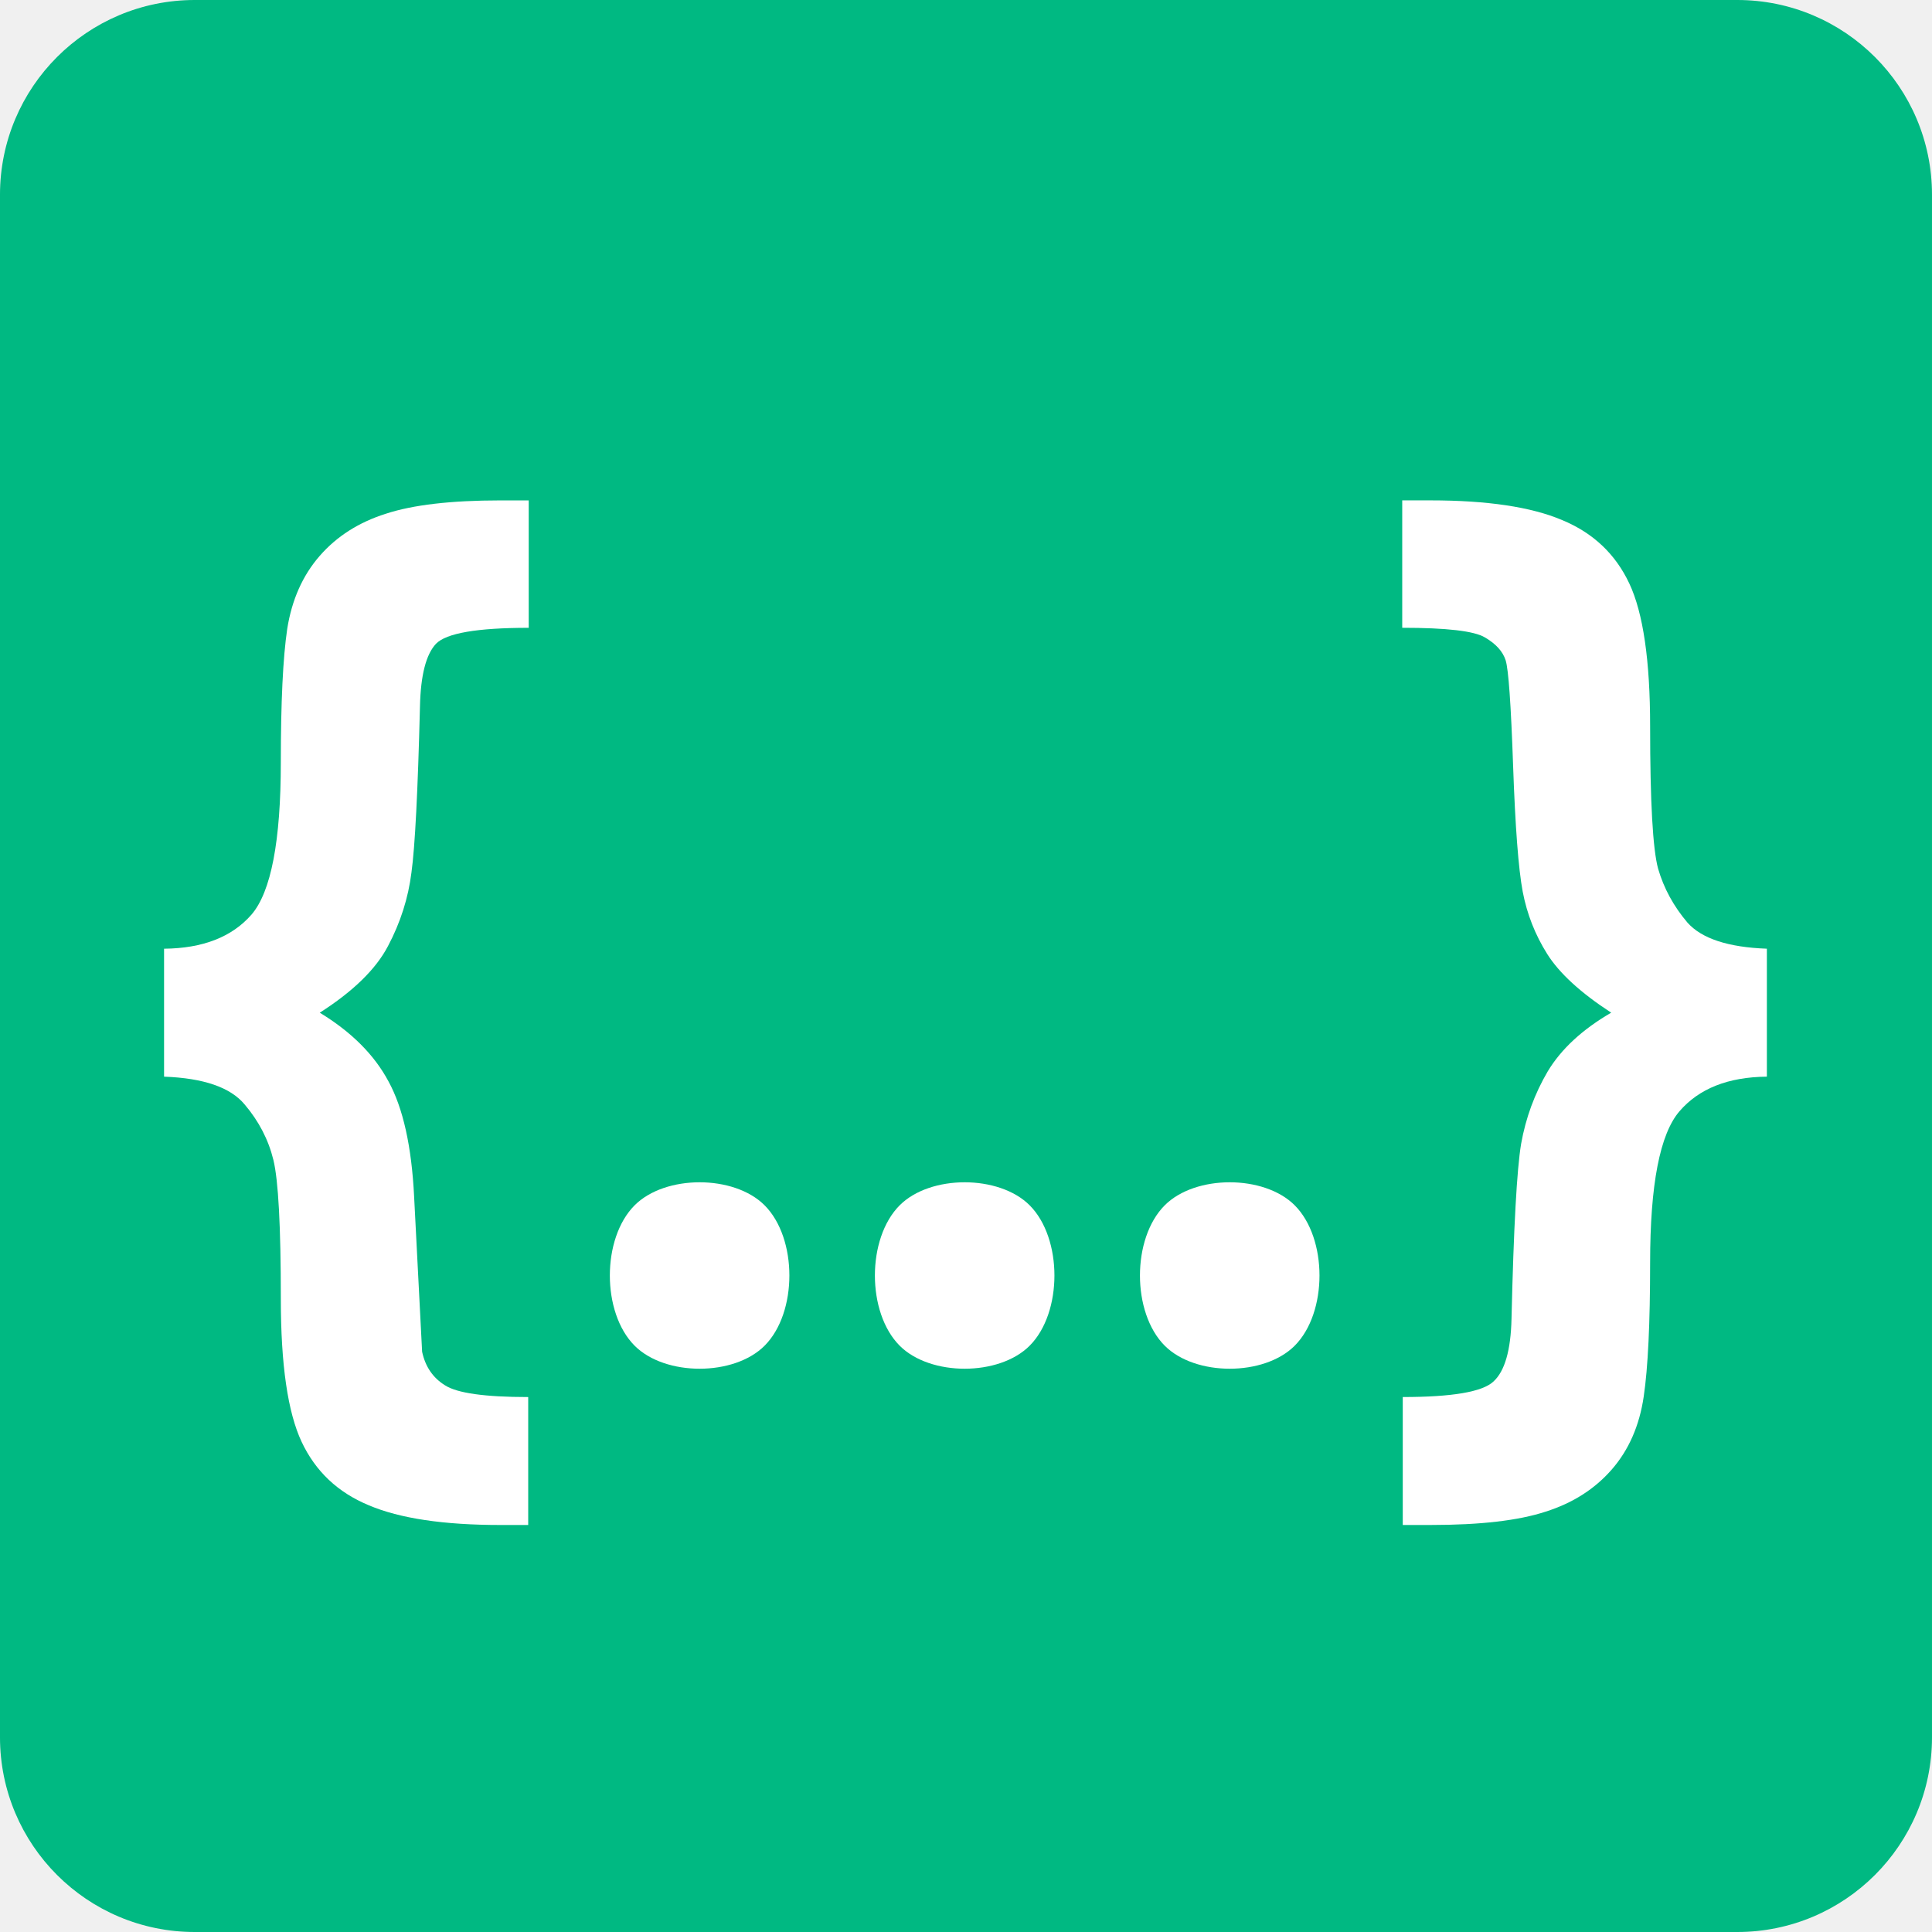
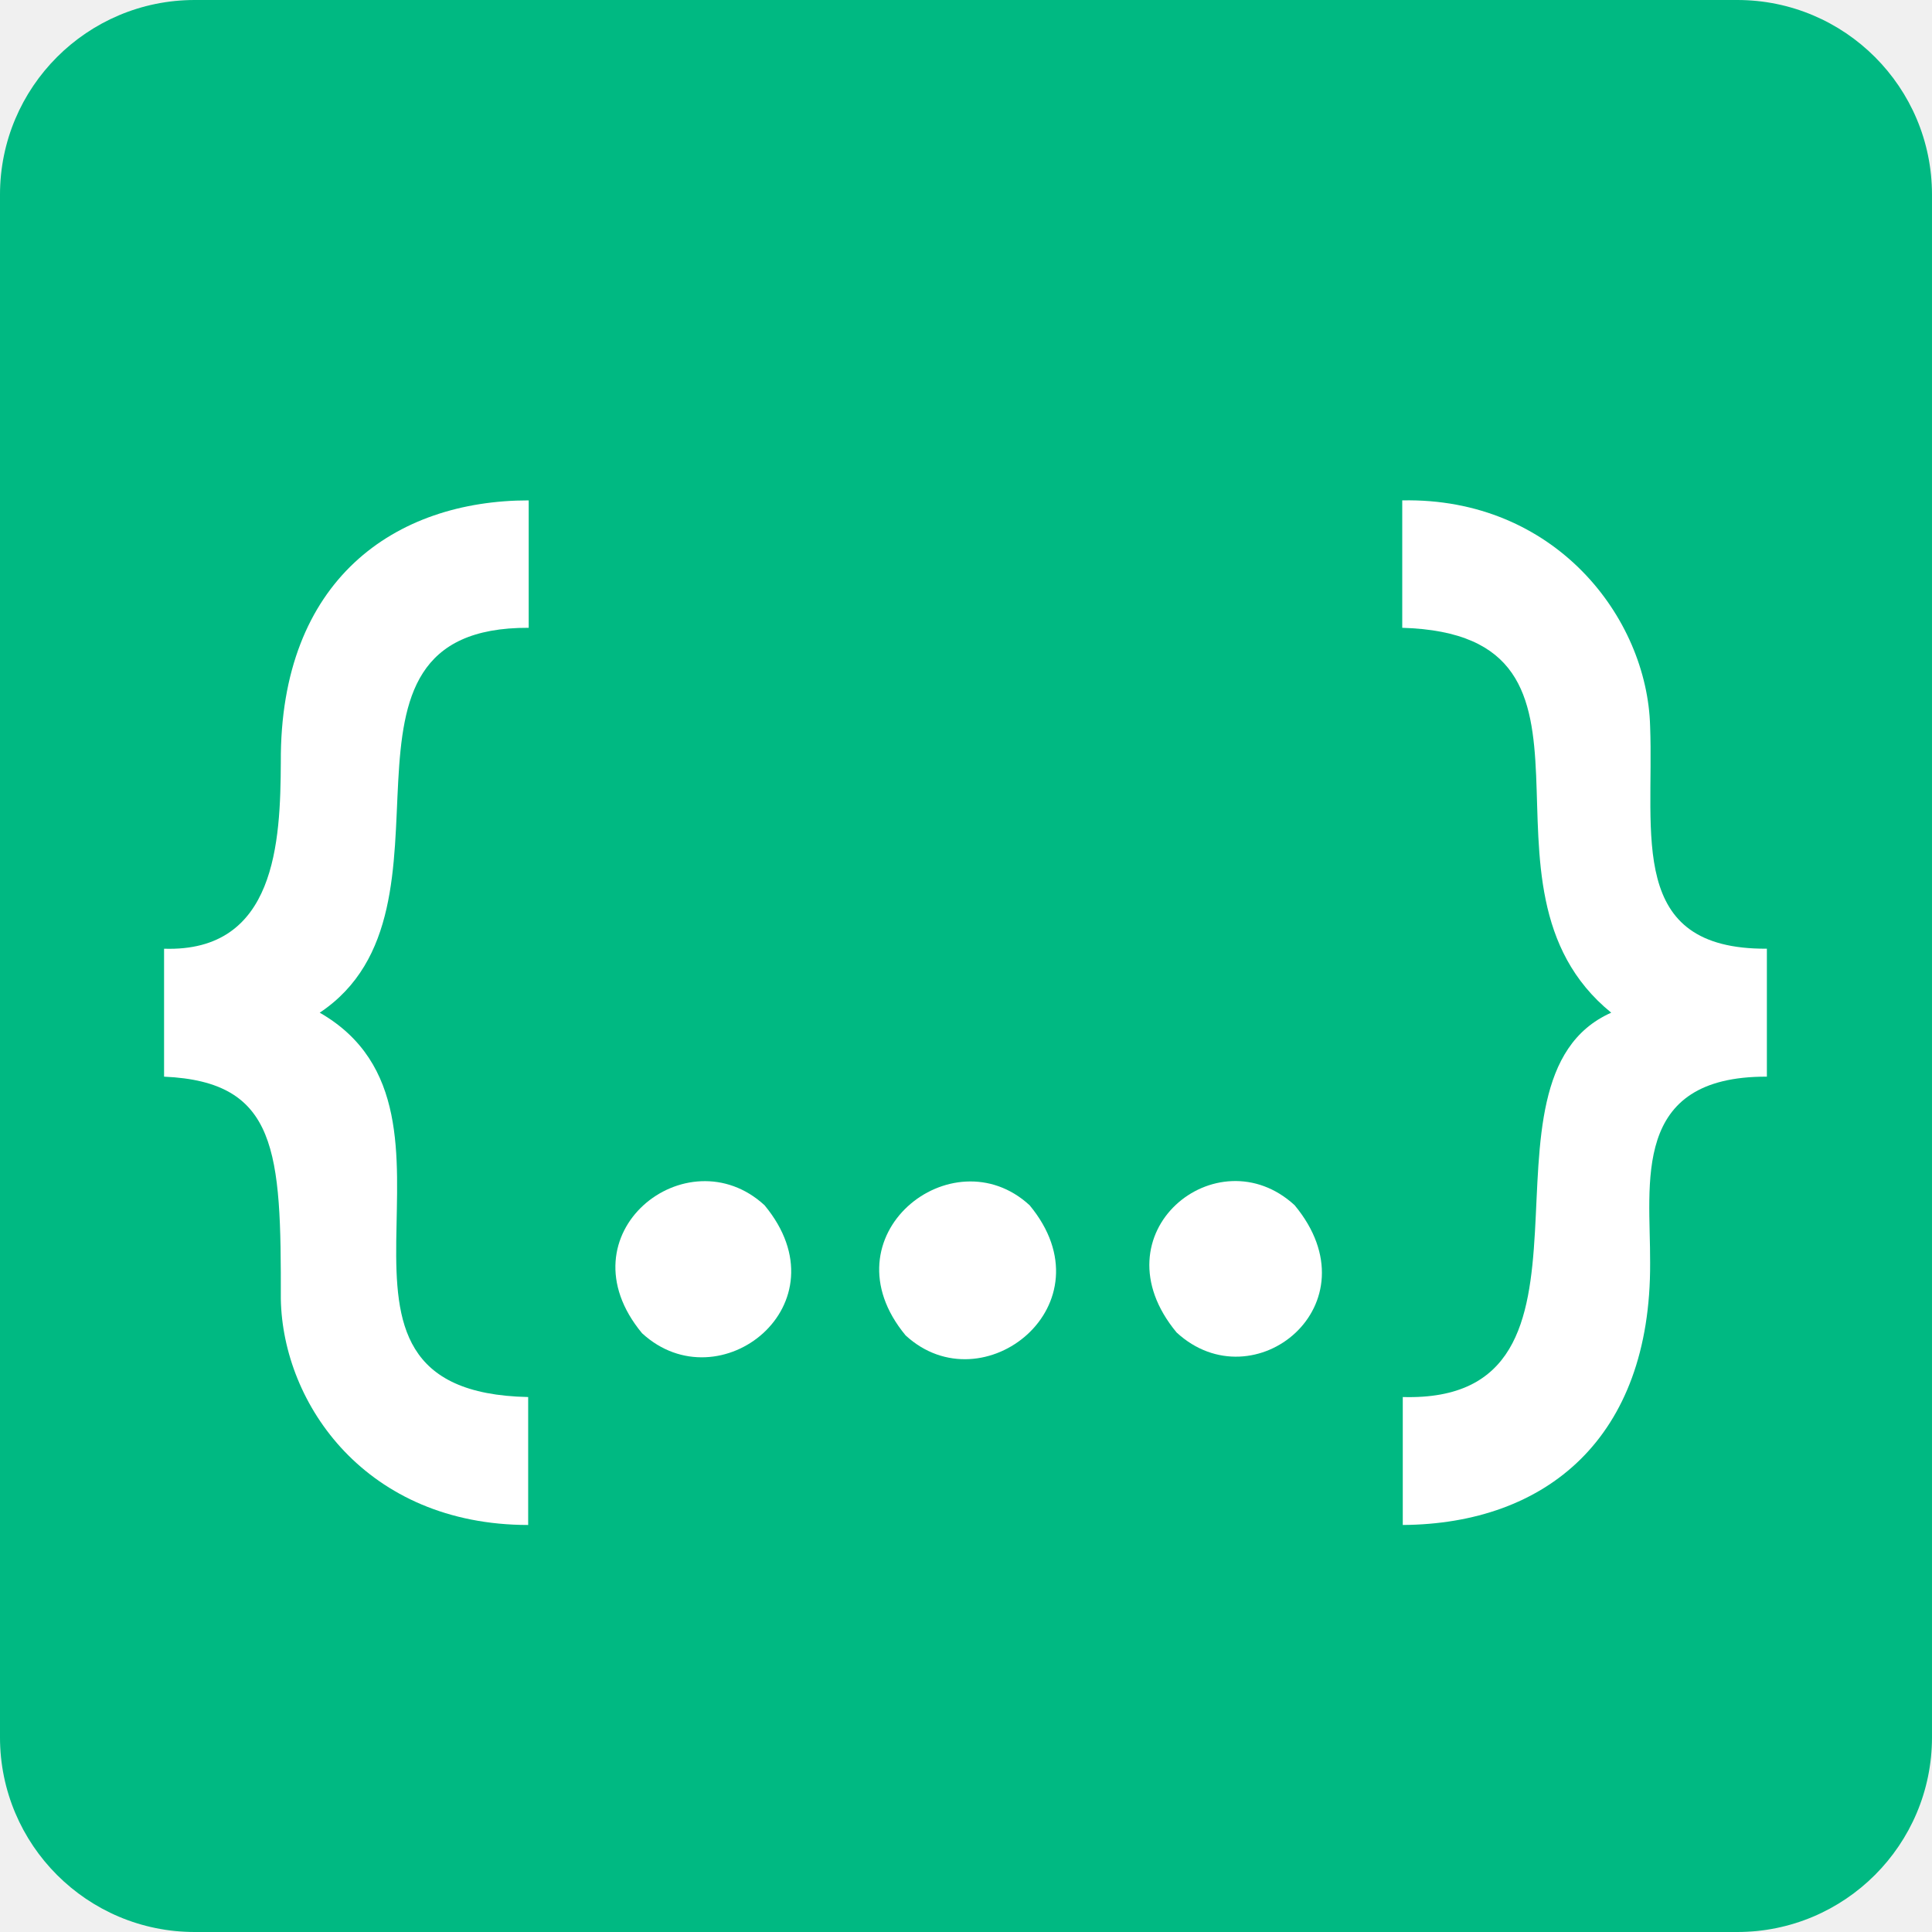
- <svg xmlns="http://www.w3.org/2000/svg" width="123.746mm" height="123.746mm" viewBox="0 0 123.746 123.746" version="1.1" id="svg8">
+ <svg xmlns="http://www.w3.org/2000/svg" id="svg8" version="1.1" viewBox="0 0 123.746 123.746" height="123.746mm" width="123.746mm">
  <defs id="defs2" />
-   <g id="layer1" transform="translate(-44.09947,-75.37)">
-     <rect ry="12.473" style="fill:#00b982;fill-opacity:1;stroke-width:1.128;stroke-linecap:round;stroke-linejoin:round;stroke-opacity:0.996;paint-order:markers stroke fill;stop-color:#000000" id="rect833" width="123.746" height="123.746" x="44.099" y="75.37" />
-     <g transform="translate(0.5291666,6.35)" aria-label="{...}" id="text837" style="font-style:normal;font-variant:normal;font-weight:normal;font-stretch:normal;font-size:69.928px;line-height:1.25;font-family:impact;-inkscape-font-specification:impact;text-align:center;letter-spacing:3.642px;word-spacing:0px;text-anchor:middle;stroke-width:0.365;stroke-miterlimit:4;stroke-dasharray:none">
-       <path d="m 54.079,137.981 v -8.195 q 3.722,-0.034 5.6,-2.185 1.878,-2.185 1.878,-9.765 0,-5.77 0.41,-8.536 0.444,-2.8 2.083,-4.678 1.639,-1.878 4.234,-2.697 2.595,-0.854 7.341,-0.854 h 1.81 v 8.161 q -4.951,0 -5.941,1.024 -0.956,1.024 -1.024,3.995 -0.205,8.195 -0.546,10.653 -0.307,2.458 -1.502,4.712 -1.161,2.219 -4.371,4.268 3.039,1.844 4.405,4.405 1.4,2.561 1.639,7.375 l 0.512,9.936 q 0.307,1.434 1.468,2.151 1.161,0.751 5.327,0.751 v 8.195 h -1.776 q -5.463,0 -8.434,-1.263 -2.971,-1.229 -4.302,-4.063 -1.332,-2.834 -1.332,-9.151 0,-6.965 -0.478,-8.912 -0.478,-1.946 -1.844,-3.551 -1.366,-1.639 -5.156,-1.776 z" style="font-style:normal;font-variant:normal;font-weight:normal;font-stretch:normal;font-size:69.928px;font-family:impact;-inkscape-font-specification:impact;text-align:center;text-anchor:middle;fill:#ffffff;fill-opacity:1;stroke-width:0.365;stroke-miterlimit:4;stroke-dasharray:none" id="path833" />
-       <path d="m 92.54,146.217 c 2.121,2.121 2.121,6.879 0,9 -1.961,1.961 -6.357,1.961 -8.318,0 -2.121,-2.121 -2.121,-6.879 0,-9 1.961,-1.961 6.357,-1.961 8.318,0 z" style="font-style:normal;font-variant:normal;font-weight:normal;font-stretch:normal;font-size:69.928px;font-family:impact;-inkscape-font-specification:impact;text-align:center;text-anchor:middle;fill:#ffffff;fill-opacity:1;stroke-width:0.365;stroke-miterlimit:4;stroke-dasharray:none" id="path835" />
-       <path d="m 109.517,146.217 c 2.121,2.121 2.121,6.879 0,9 -1.961,1.961 -6.357,1.961 -8.318,0 -2.121,-2.121 -2.121,-6.879 0,-9 1.961,-1.961 6.357,-1.961 8.318,0 z" style="font-style:normal;font-variant:normal;font-weight:normal;font-stretch:normal;font-size:69.928px;font-family:impact;-inkscape-font-specification:impact;text-align:center;text-anchor:middle;fill:#ffffff;fill-opacity:1;stroke-width:0.365;stroke-miterlimit:4;stroke-dasharray:none" id="path837" />
-       <path d="m 126.494,146.217 c 2.121,2.121 2.121,6.879 0,9 -1.961,1.961 -6.357,1.961 -8.318,0 -2.121,-2.121 -2.121,-6.879 0,-9 1.961,-1.961 6.357,-1.961 8.318,0 z" style="font-style:normal;font-variant:normal;font-weight:normal;font-stretch:normal;font-size:69.928px;font-family:impact;-inkscape-font-specification:impact;text-align:center;text-anchor:middle;fill:#ffffff;fill-opacity:1;stroke-width:0.365;stroke-miterlimit:4;stroke-dasharray:none" id="path839" />
-       <path d="m 156.74,137.981 q -3.722,0.034 -5.6,2.219 -1.878,2.185 -1.878,9.697 0,5.805 -0.41,8.57 -0.41,2.8 -2.049,4.678 -1.639,1.878 -4.234,2.697 -2.595,0.854 -7.341,0.854 h -1.81 v -8.195 q 4.746,0 5.805,-0.99 1.093,-0.99 1.161,-4.029 0.205,-8.741 0.615,-11.199 0.444,-2.493 1.707,-4.644 1.297,-2.151 4.063,-3.756 -2.936,-1.912 -4.097,-3.756 -1.161,-1.844 -1.571,-3.995 -0.41,-2.185 -0.615,-8.058 -0.205,-5.907 -0.478,-6.761 -0.273,-0.854 -1.332,-1.468 -1.024,-0.615 -5.292,-0.615 v -8.161 h 1.81 q 5.463,0 8.434,1.263 2.971,1.229 4.302,4.063 1.332,2.834 1.332,9.151 0,7.239 0.512,9.117 0.546,1.878 1.878,3.449 1.366,1.537 5.088,1.673 z" style="font-style:normal;font-variant:normal;font-weight:normal;font-stretch:normal;font-size:69.928px;font-family:impact;-inkscape-font-specification:impact;text-align:center;text-anchor:middle;fill:#ffffff;fill-opacity:1;stroke-width:0.365;stroke-miterlimit:4;stroke-dasharray:none" id="path841" />
+   <g transform="translate(-44.09947,-75.37)" id="layer1">
+     <rect y="75.37" x="44.099" height="123.746" width="123.746" id="rect833" style="fill:#00b982;fill-opacity:1;stroke-width:1.128;stroke-linecap:round;stroke-linejoin:round;stroke-opacity:0.996;paint-order:markers stroke fill;stop-color:#000000" ry="12.473" />
+     <g style="font-style:normal;font-variant:normal;font-weight:normal;font-stretch:normal;font-size:69.928px;line-height:1.25;font-family:impact;-inkscape-font-specification:impact;text-align:center;letter-spacing:3.642px;word-spacing:0px;text-anchor:middle;stroke-width:0.365;stroke-miterlimit:4;stroke-dasharray:none" id="text837" aria-label="{...}" transform="translate(0.5291666,6.35)">
+       <path id="path833" style="font-style:normal;font-variant:normal;font-weight:normal;font-stretch:normal;font-size:69.928px;font-family:impact;-inkscape-font-specification:impact;text-align:center;text-anchor:middle;fill:#ffffff;fill-opacity:1;stroke-width:0.365;stroke-miterlimit:4;stroke-dasharray:none" d="m 54.079,137.981 v -8.195 c 7.182,0.235 7.453,-6.867 7.478,-11.951 -0.067,-11.726 7.347,-16.765 15.877,-16.765 v 8.161 c -14.433,-0.058 -3.389,17.986 -13.385,24.652 11.243,6.446 -2.622,24.29 13.351,24.618 v 8.195 c -10.365,-0.006 -15.722,-7.73 -15.843,-14.477 0.019,-9.455 -0.193,-13.917 -7.478,-14.238 z" />
+       <path id="path835" style="font-style:normal;font-variant:normal;font-weight:normal;font-stretch:normal;font-size:69.928px;font-family:impact;-inkscape-font-specification:impact;text-align:center;text-anchor:middle;fill:#ffffff;fill-opacity:1;stroke-width:0.365;stroke-miterlimit:4;stroke-dasharray:none" d="m 92.54,146.217 c 5.271,6.359 -2.891,12.76 -7.846,8.197 -5.271,-6.359 2.891,-12.76 7.846,-8.197 z" />
+       <path id="path837" style="font-style:normal;font-variant:normal;font-weight:normal;font-stretch:normal;font-size:69.928px;font-family:impact;-inkscape-font-specification:impact;text-align:center;text-anchor:middle;fill:#ffffff;fill-opacity:1;stroke-width:0.365;stroke-miterlimit:4;stroke-dasharray:none" d="m 109.517,146.217 c 5.271,6.359 -2.986,12.902 -7.94,8.338 -5.271,-6.359 2.986,-12.902 7.94,-8.338 z" />
+       <path id="path839" style="font-style:normal;font-variant:normal;font-weight:normal;font-stretch:normal;font-size:69.928px;font-family:impact;-inkscape-font-specification:impact;text-align:center;text-anchor:middle;fill:#ffffff;fill-opacity:1;stroke-width:0.365;stroke-miterlimit:4;stroke-dasharray:none" d="m 126.494,146.217 c 5.271,6.359 -2.608,12.713 -7.562,8.149 -5.271,-6.359 2.608,-12.713 7.562,-8.149 z" />
+       <path id="path841" style="font-style:normal;font-variant:normal;font-weight:normal;font-stretch:normal;font-size:69.928px;font-family:impact;-inkscape-font-specification:impact;text-align:center;text-anchor:middle;fill:#ffffff;fill-opacity:1;stroke-width:0.365;stroke-miterlimit:4;stroke-dasharray:none" d="m 156.74,137.981 c -8.748,-0.032 -7.453,6.847 -7.478,11.916 0.06,11.261 -6.686,16.737 -15.843,16.799 v -8.195 c 14.425,0.407 3.696,-20.333 13.351,-24.618 -9.991,-8.127 1.627,-24.213 -13.385,-24.652 v -8.161 c 9.771,-0.199 15.695,7.496 15.877,14.477 0.262,6.931 -1.505,14.293 7.478,14.238 z" />
    </g>
  </g>
</svg>
